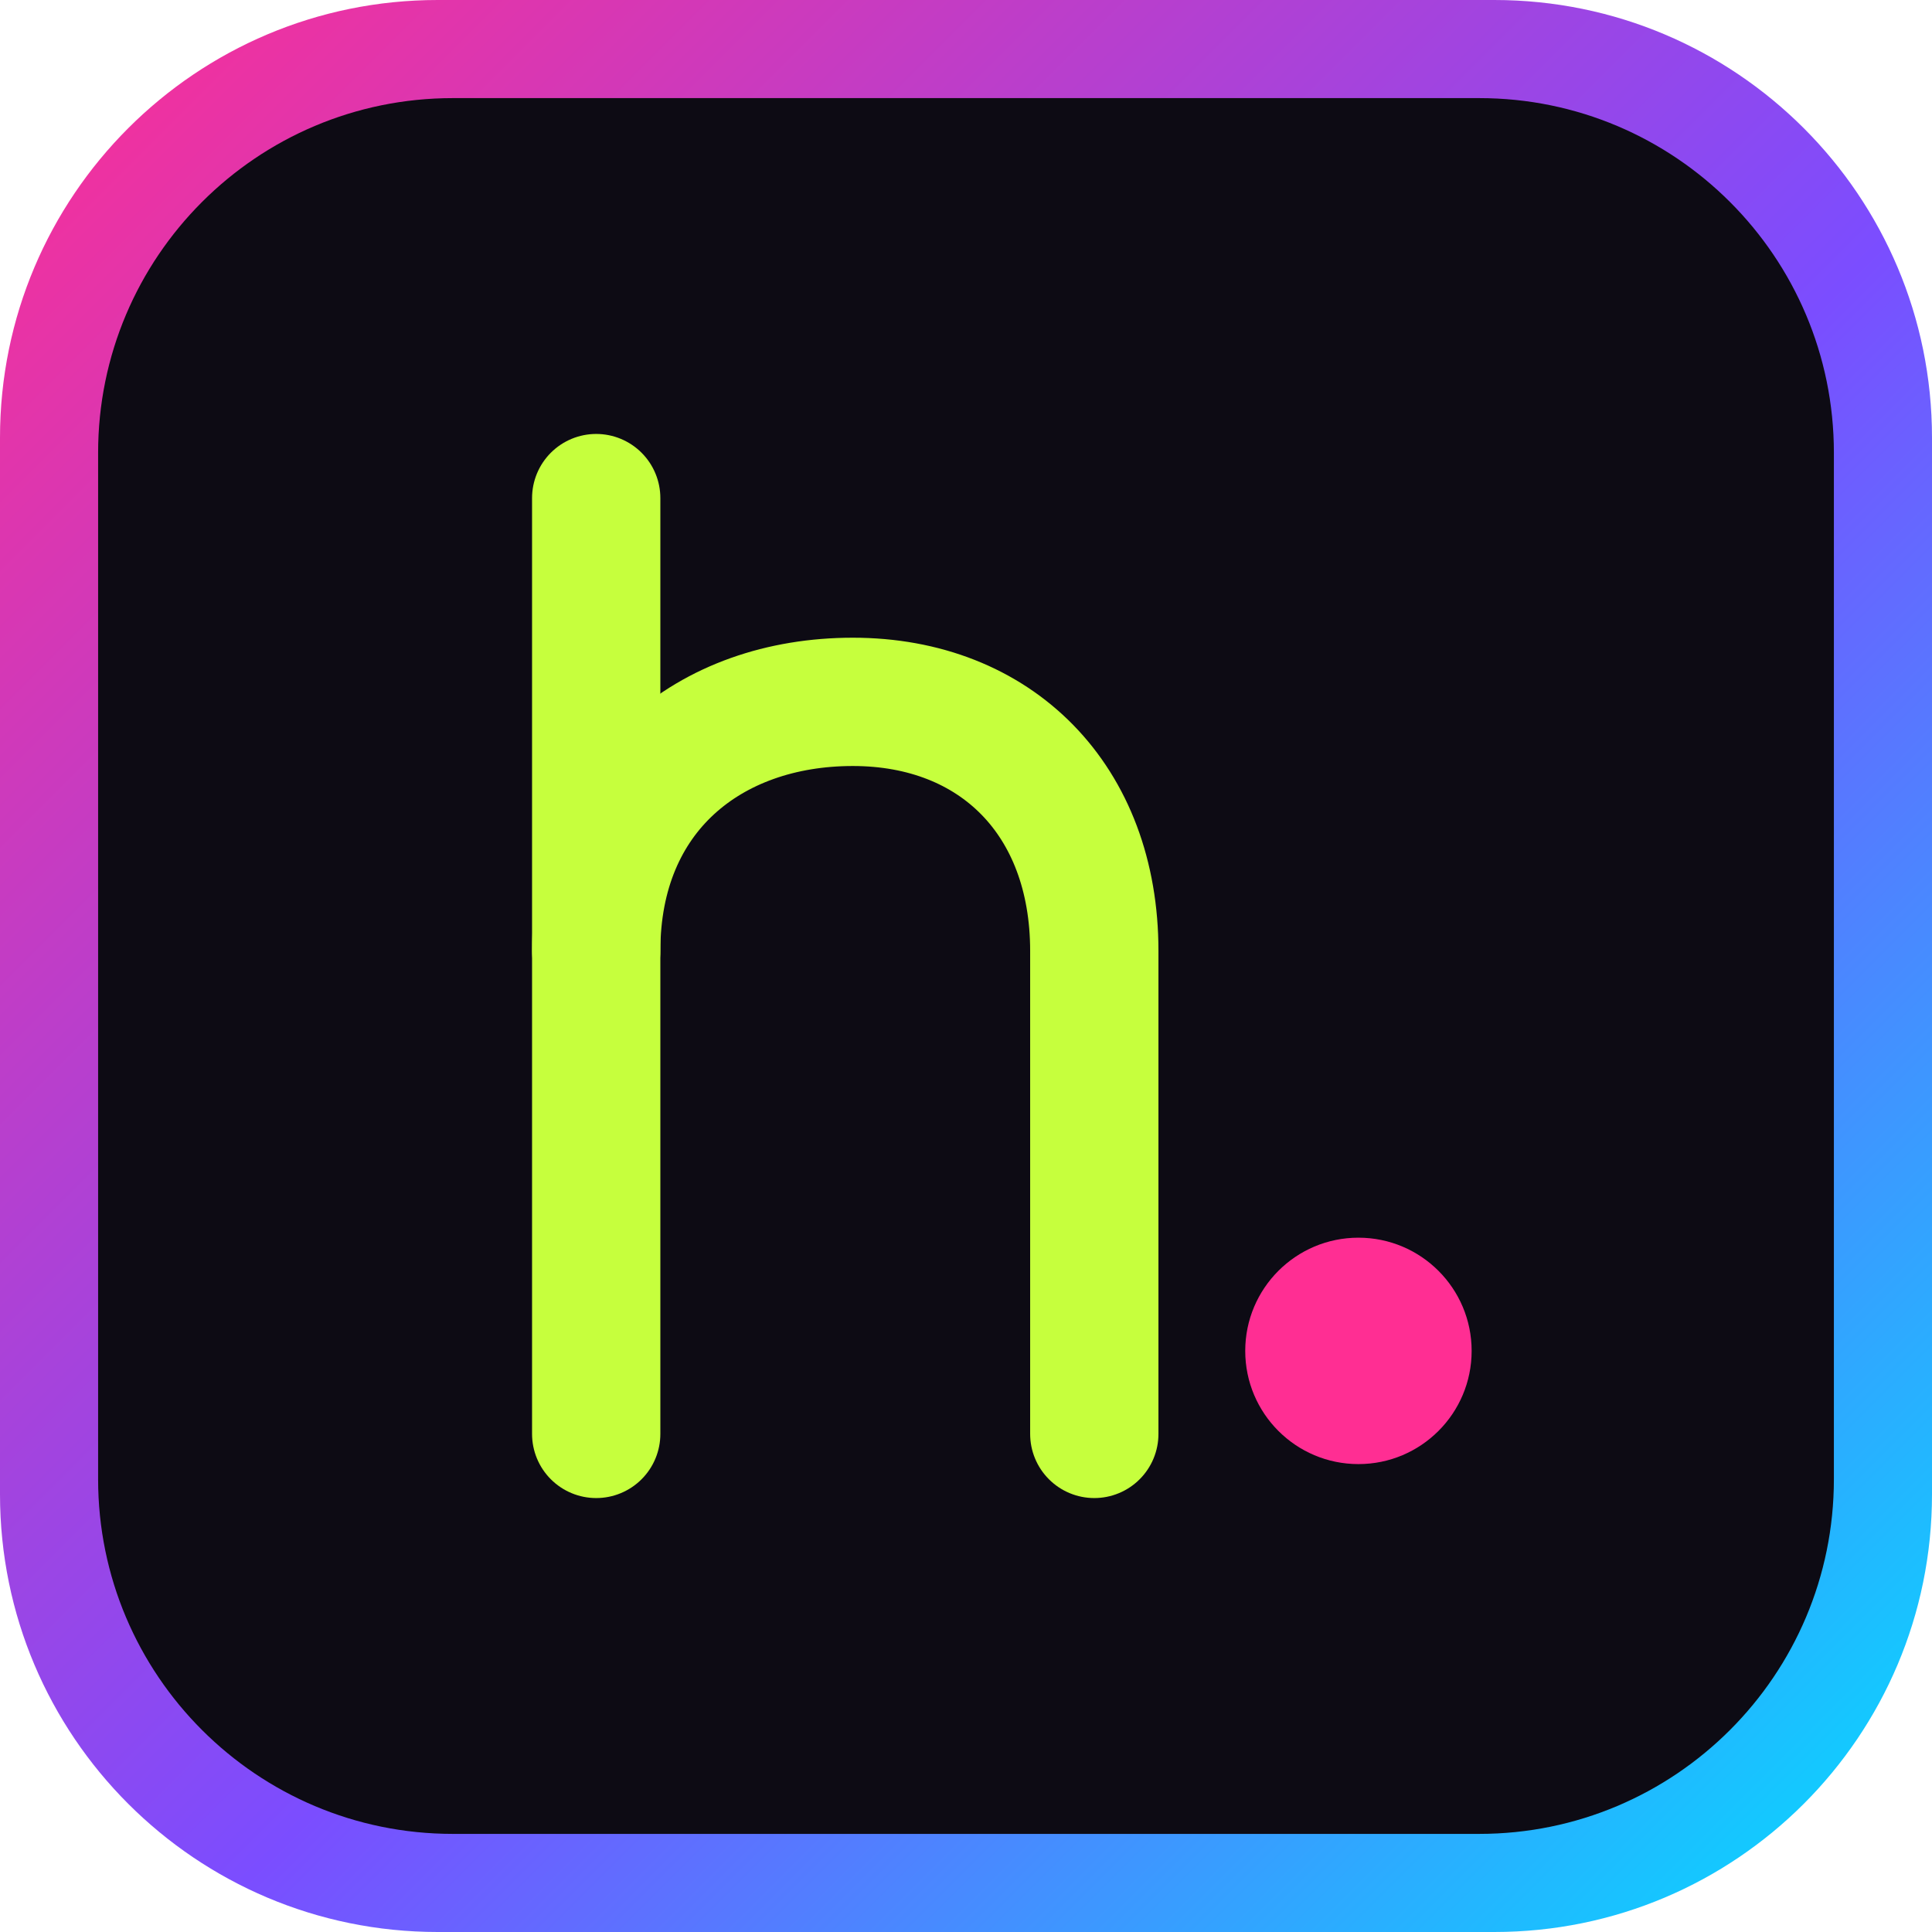
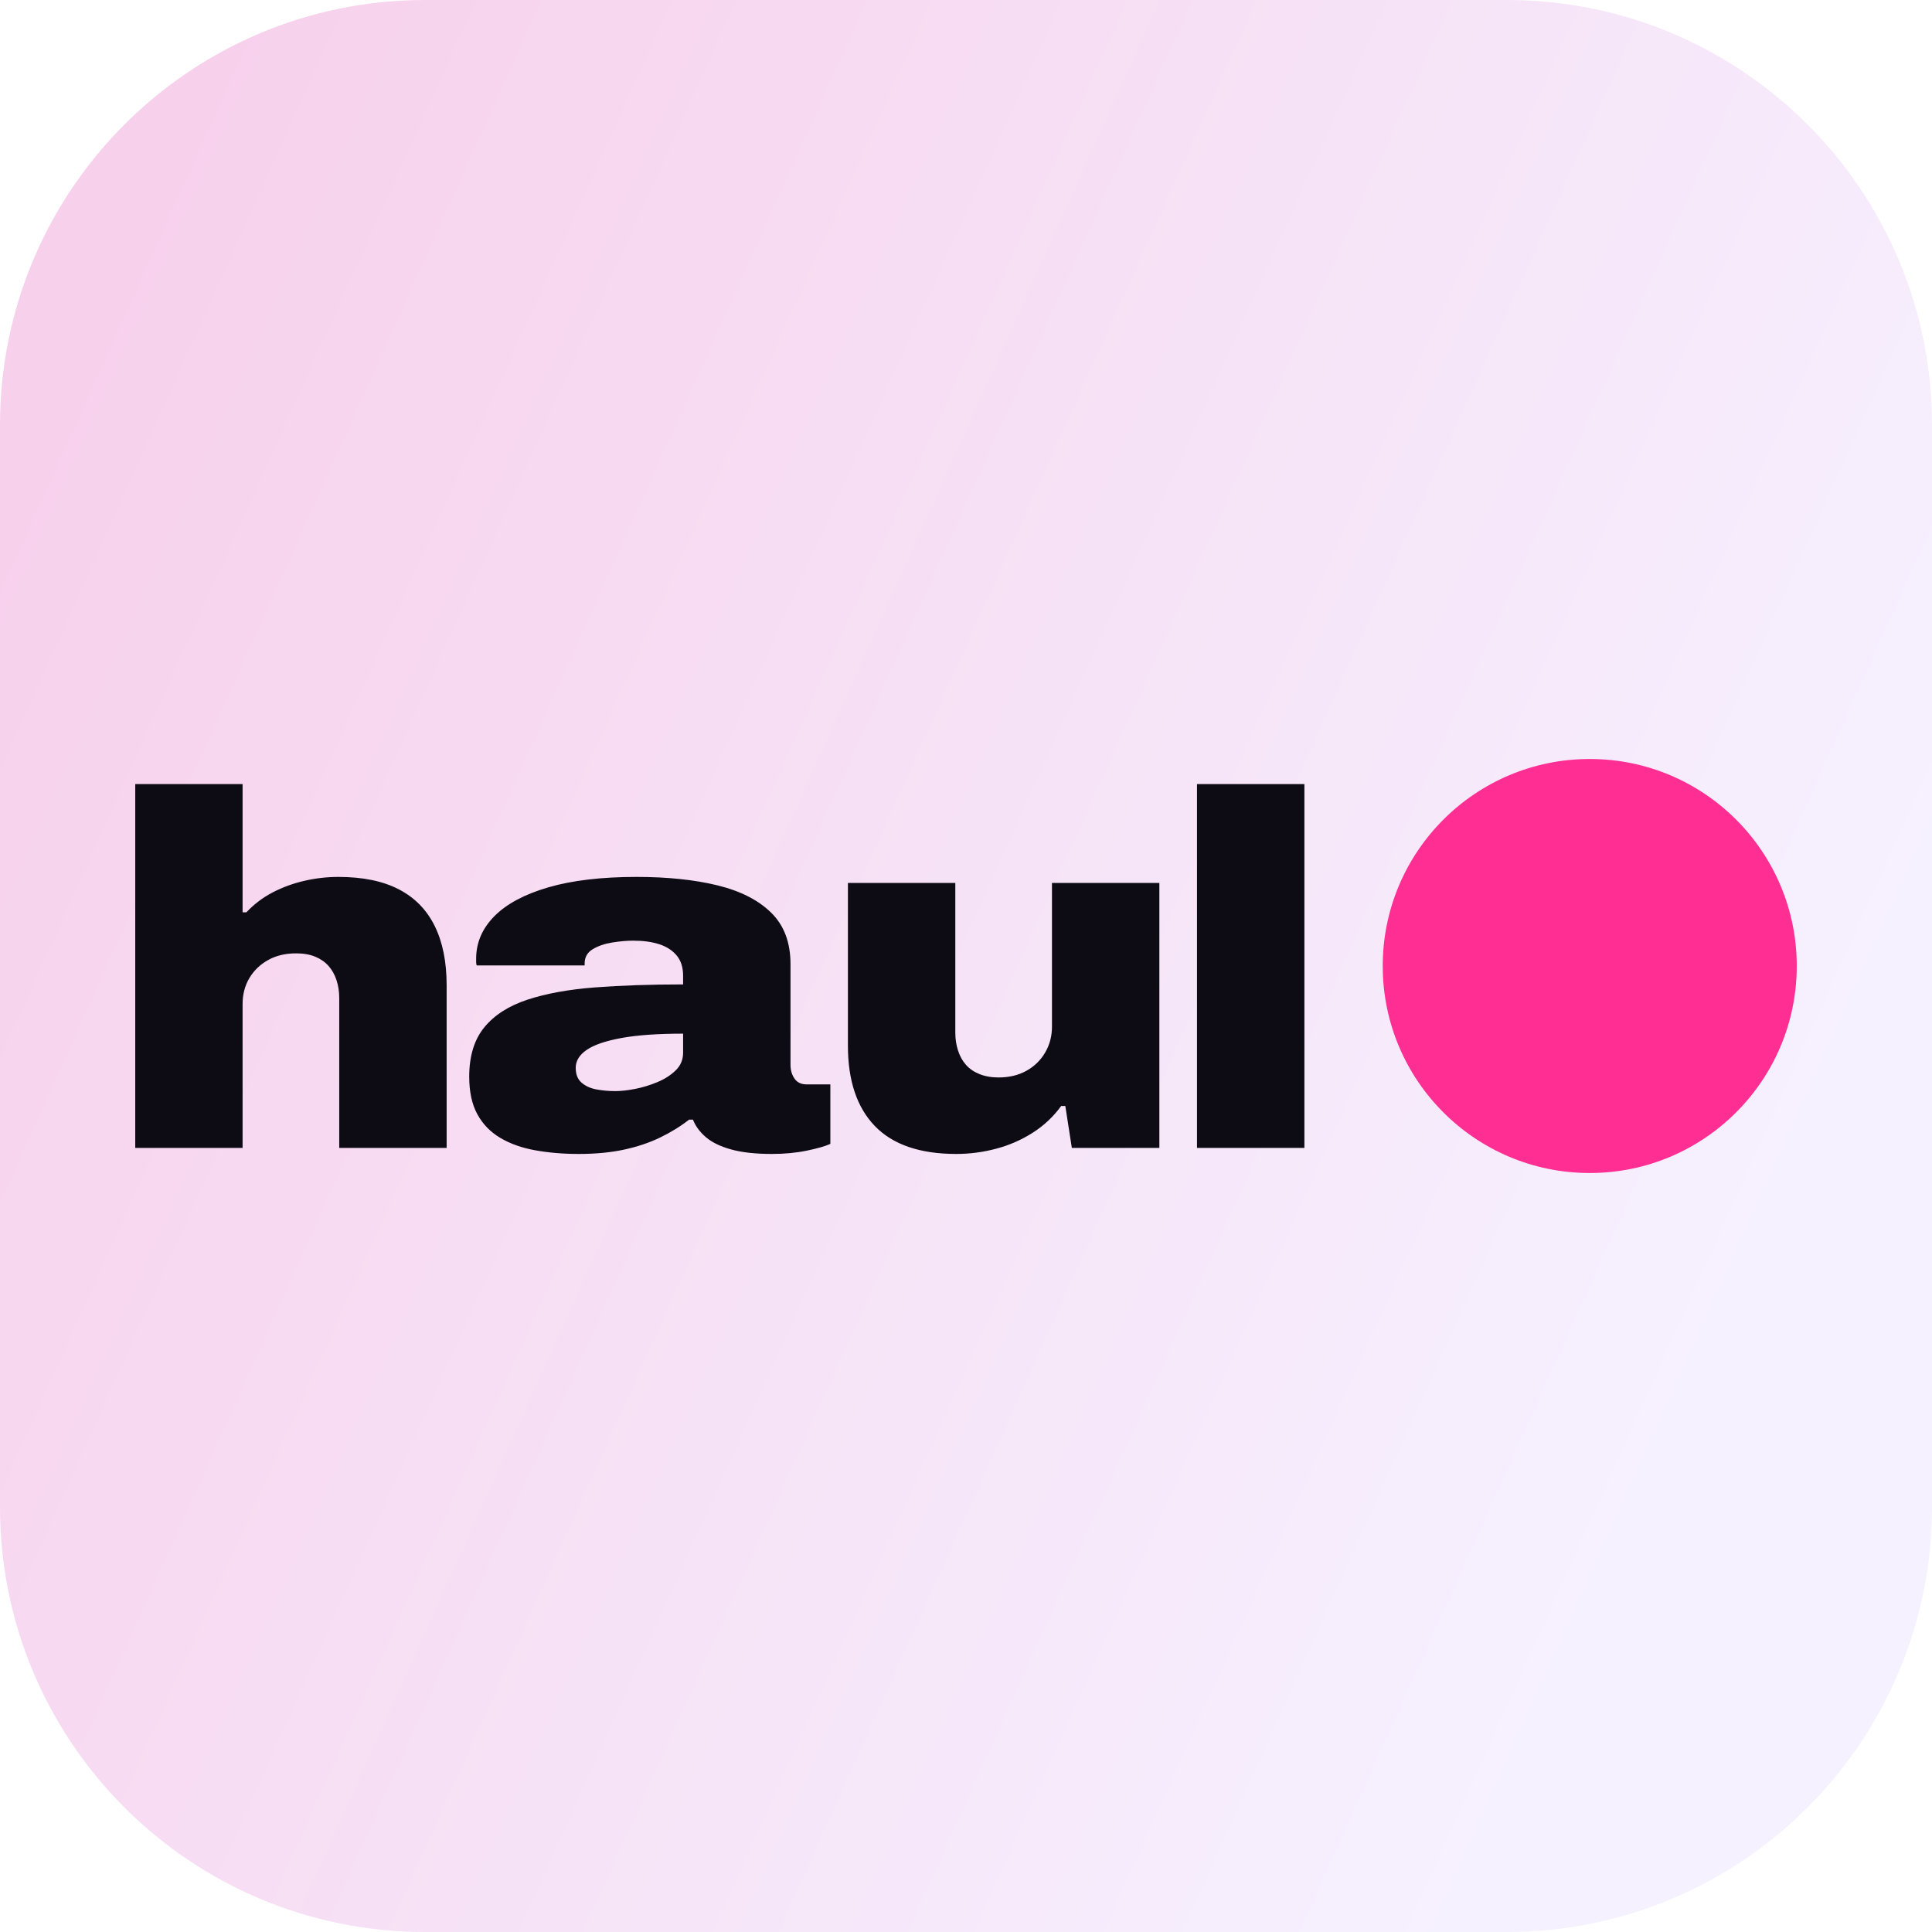
<svg xmlns="http://www.w3.org/2000/svg" viewBox="0 0 512 512" width="512" height="512">
  <defs>
-     <linearGradient id="g" x1="0" y1="0" x2="1" y2="1">
-       <stop offset="0" stop-color="#ff2e93" />
-       <stop offset="0.55" stop-color="#7b4dff" />
-       <stop offset="1" stop-color="#00e0ff" />
+     <linearGradient id="bg" x1="0" y1="0" x2="1" y2="0.45">
+       <stop offset="0" stop-color="#f7cdea" />
+       <stop offset="1" stop-color="#f6f1ff" />
    </linearGradient>
  </defs>
-   <rect width="512" height="512" rx="116" fill="url(#g)" />
-   <rect x="26" y="26" width="460" height="460" rx="94" fill="#0d0b14" />
-   <g fill="none" stroke="#c6ff3d" stroke-width="34" stroke-linecap="round" stroke-linejoin="round">
-     <path d="M158 132v248" />
-     <path d="M158 252c0-42 30-66 68-66s64 26 64 66v128" />
+   <rect width="512" height="512" rx="112.64" fill="url(#bg)" />
+   <g transform="translate(35.84 201.14) scale(0.132995)">
+     <path fill="#0d0b14" d="M0.0 775.0V50.0H213.9V305.5H221.5Q244.5 281.1 274.1 265.7Q303.7 250.4 337.3 242.7Q370.9 235.0 404.7 235.0Q477.3 235.0 525.0 259.6Q572.7 284.3 596.6 332.5Q620.5 380.7 620.5 450.9V775.0H406.5V476.7Q406.5 457.3 401.1 440.8Q395.7 424.3 385.3 412.5Q374.9 400.7 358.8 394.0Q342.7 387.3 320.3 387.3Q288.7 387.3 264.8 400.6Q240.9 413.9 227.4 436.6Q213.9 459.3 213.9 488.3V775.0Z M883.9 787.0Q836.9 787.0 796.9 779.7Q756.9 772.5 727.4 755.0Q697.9 737.5 681.7 707.9Q665.5 678.2 665.5 633.0Q665.5 571.6 695.4 534.9Q725.3 498.2 781.3 479.7Q837.3 461.2 915.6 455.2Q993.9 449.2 1091.7 449.2V432.1Q1091.7 407.1 1079.1 391.8Q1066.5 376.5 1044.4 369.2Q1022.3 362.0 992.5 362.0Q973.1 362.0 950.3 365.7Q927.5 369.4 911.5 379.1Q895.5 388.8 895.5 407.4V411.4H680.3Q679.3 407.4 679.3 404.7Q679.3 402.0 679.3 398.0Q679.3 350.1 715.6 313.3Q751.9 276.5 823.3 255.7Q894.7 235.0 999.1 235.0Q1091.3 235.0 1160.2 251.8Q1229.1 268.7 1267.4 306.5Q1305.7 344.3 1305.7 408.7V609.4Q1305.7 625.4 1313.7 636.9Q1321.7 648.4 1337.7 648.4H1385.1V767.0Q1369.5 774.0 1337.8 780.5Q1306.1 787.0 1268.5 787.0Q1220.1 787.0 1187.7 778.1Q1155.3 769.2 1137.1 753.6Q1118.9 738.0 1111.3 718.6H1103.7Q1077.9 738.8 1045.6 754.4Q1013.3 770.0 973.5 778.5Q933.7 787.0 883.9 787.0ZM956.5 661.8Q973.1 661.8 995.7 657.5Q1018.3 653.1 1040.4 643.9Q1062.5 634.7 1077.1 620.3Q1091.7 606.0 1091.7 585.2V547.3Q1015.9 547.3 968.6 556.0Q921.3 564.7 899.5 579.7Q877.7 594.7 877.7 615.3Q877.7 634.7 889.2 644.8Q900.7 655.0 918.9 658.4Q937.1 661.8 956.5 661.8Z M1635.9 787.0Q1527.5 787.0 1473.8 731.4Q1420.1 675.8 1420.1 571.0V247.0H1634.1V545.2Q1634.1 564.2 1639.5 580.9Q1644.9 597.6 1655.3 609.4Q1665.7 621.2 1682.3 627.9Q1698.9 634.6 1720.3 634.6Q1751.9 634.6 1775.8 621.3Q1799.7 608.0 1813.2 584.8Q1826.7 561.6 1826.7 533.6V247.0H2040.7V775.0H1866.3L1853.3 691.4H1845.1Q1821.3 724.0 1787.6 745.2Q1753.9 766.5 1715.0 776.7Q1676.1 787.0 1635.9 787.0Z M2115.7 775.0V50.0H2329.7V775.0Z" />
+     <circle cx="2898.29" cy="412.5" r="412.5" fill="#ff2e93" />
  </g>
-   <circle cx="360" cy="358" r="30" fill="#ff2e93" />
</svg>
